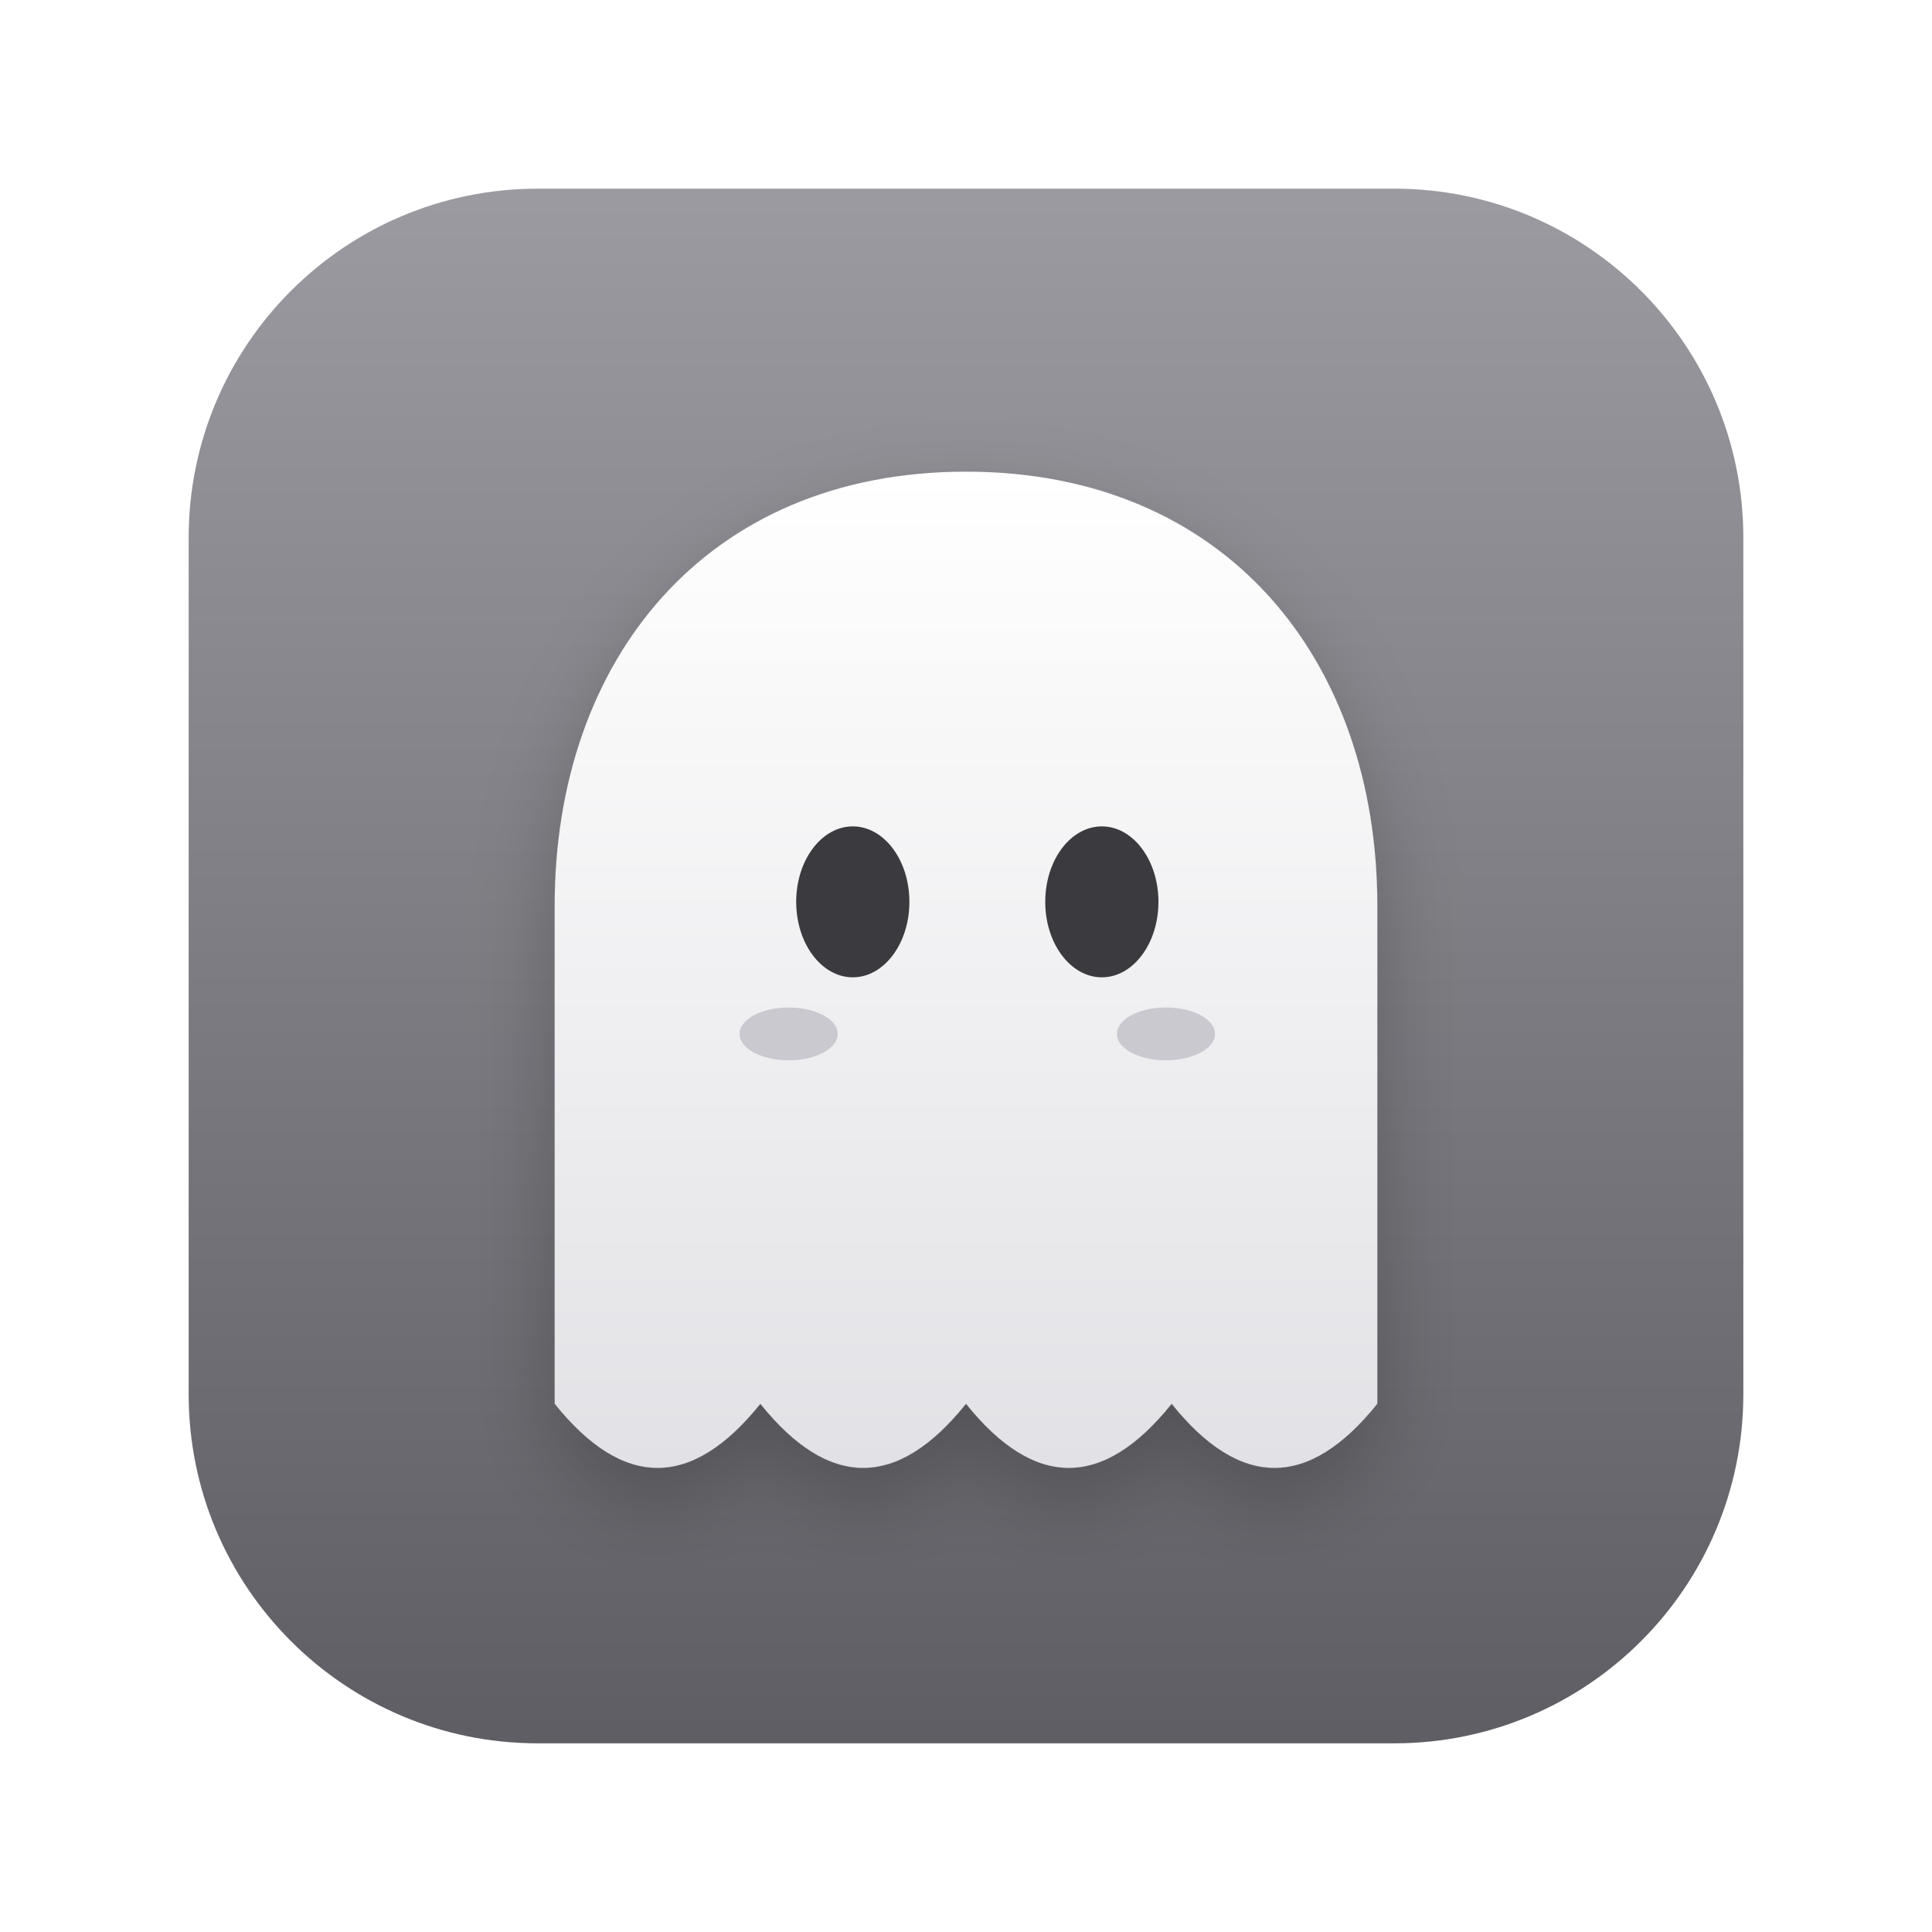
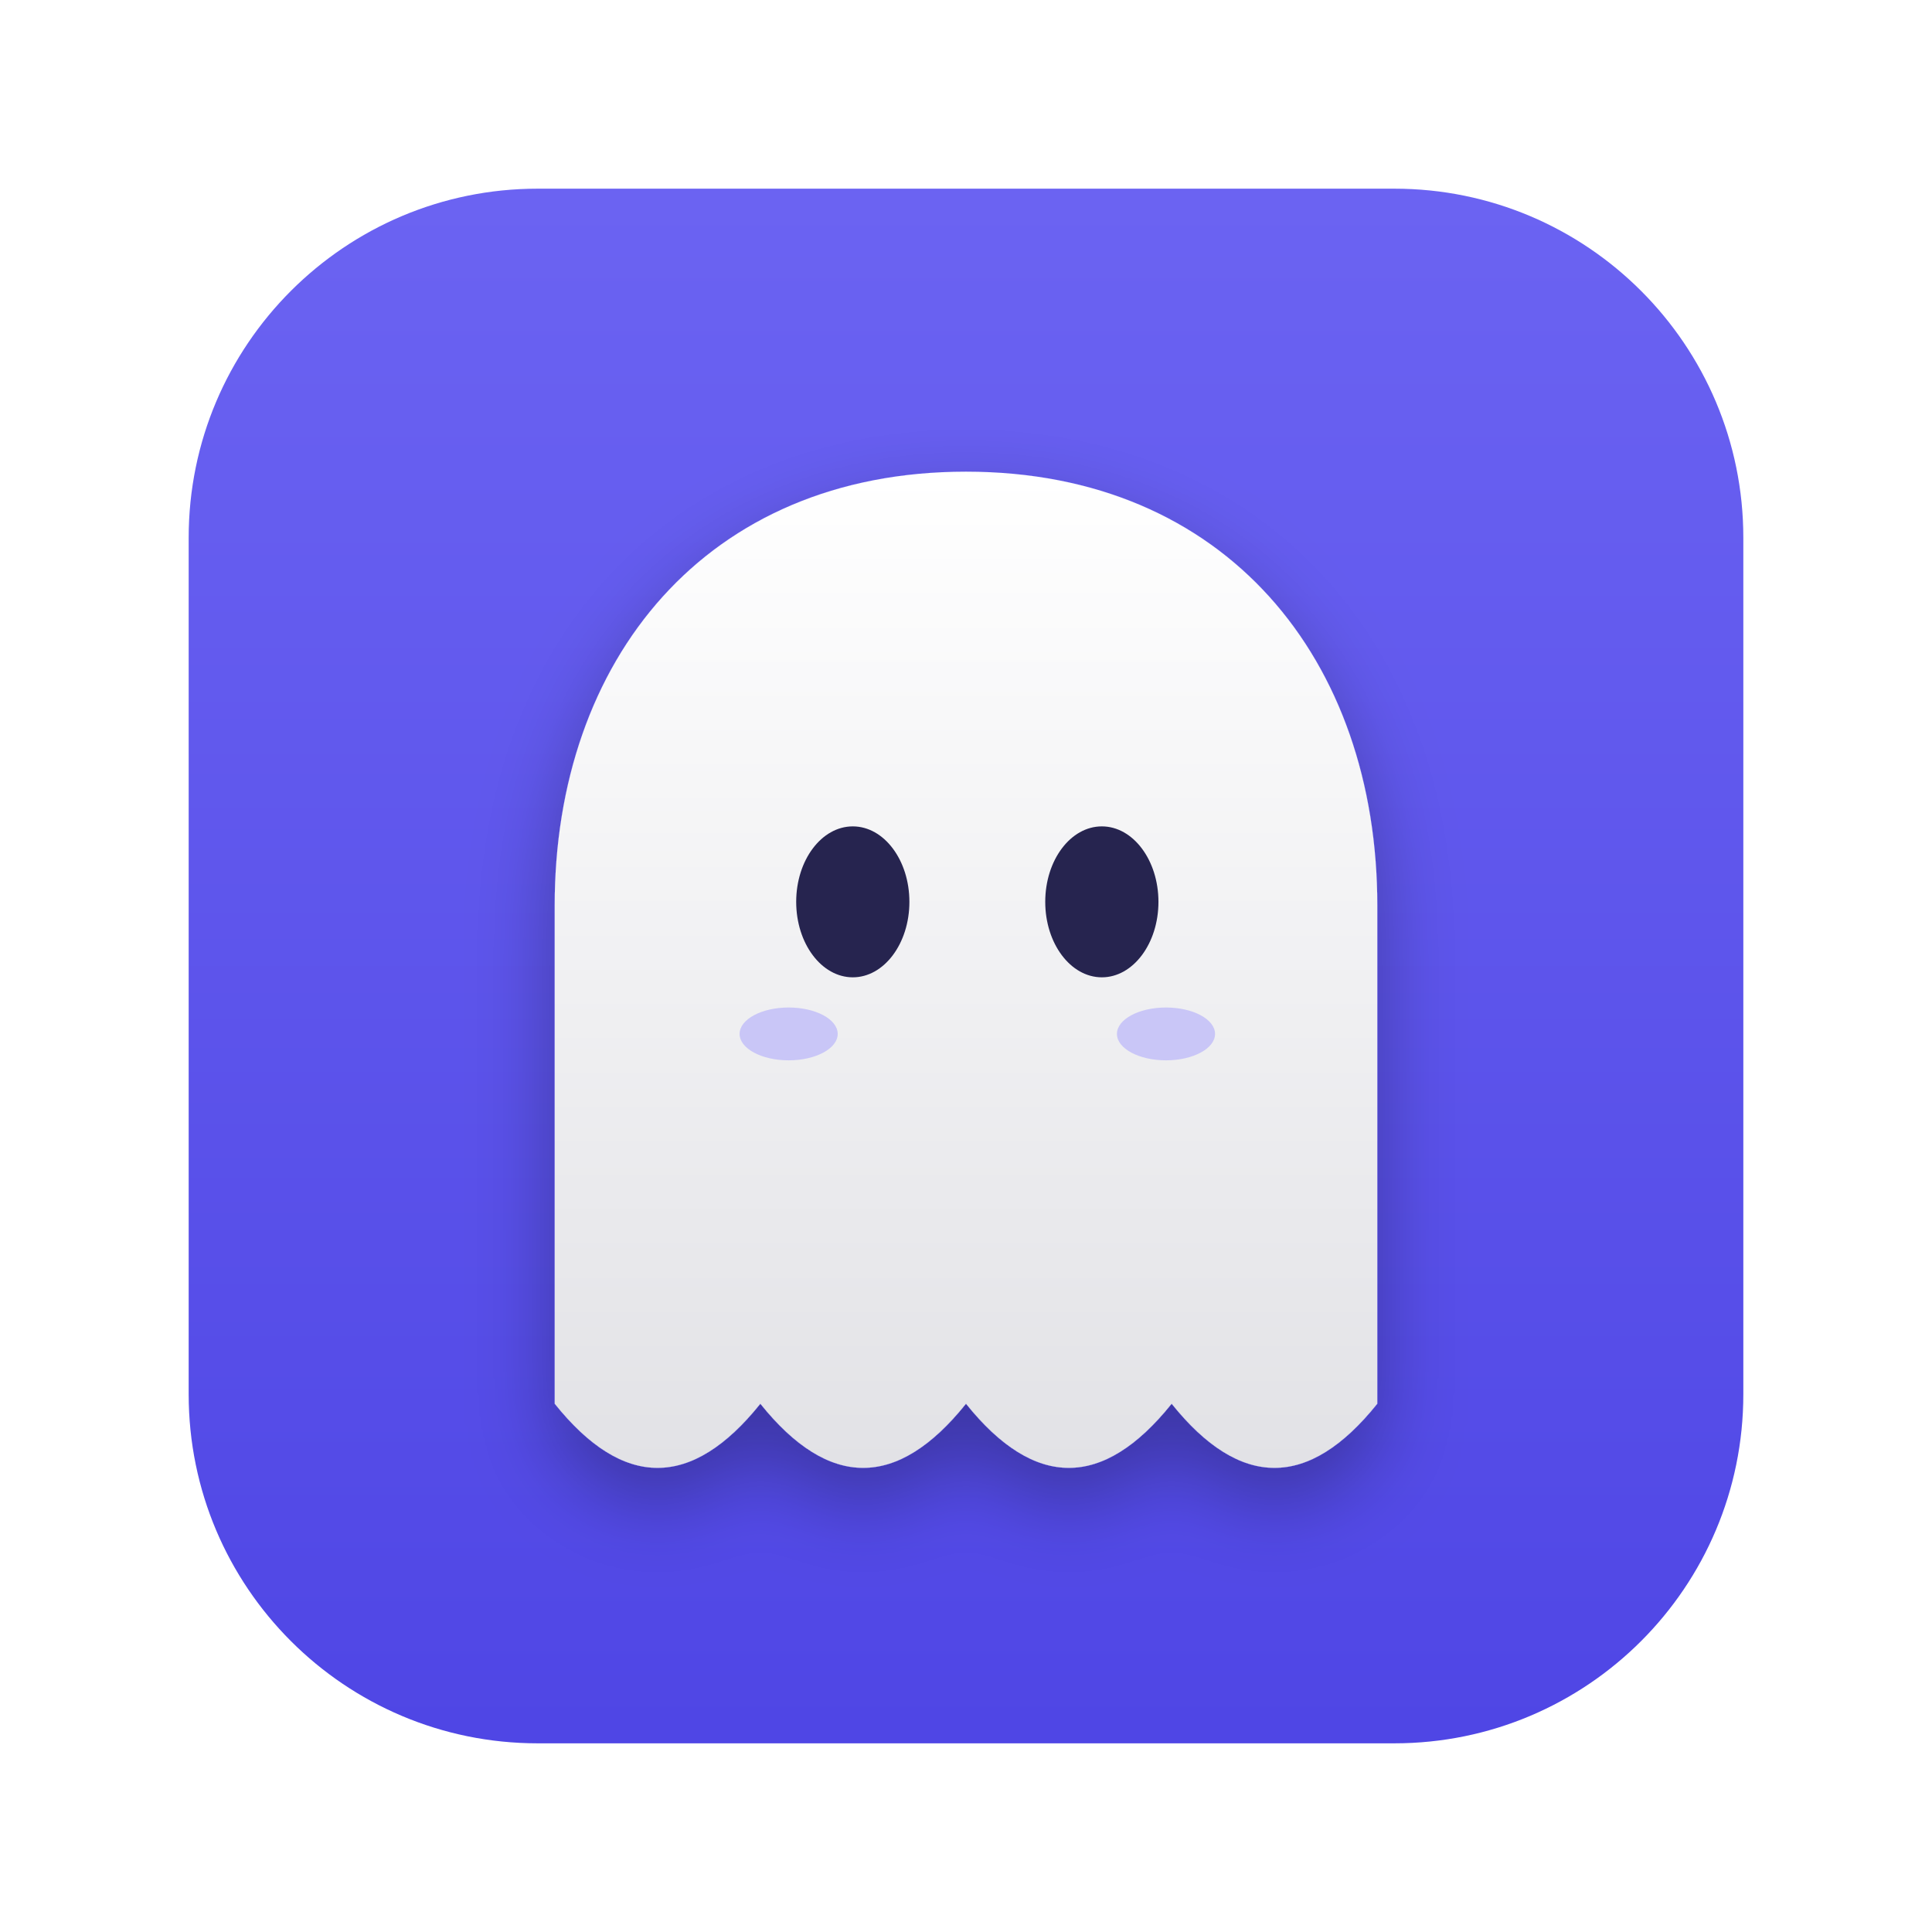
<svg xmlns="http://www.w3.org/2000/svg" width="1024" height="1024" viewBox="0 0 1024 1024">
  <defs>
    <linearGradient id="tile" x1="0" y1="0" x2="0" y2="1">
-       <stop offset="0" stop-color="#9a9aa0" />
-       <stop offset="1" stop-color="#5e5e64" />
+       <stop offset="0" stop-color="#6b63f2" />
+       <stop offset="1" stop-color="#4f46e5" />
    </linearGradient>
    <linearGradient id="ghost" x1="0" y1="0" x2="0" y2="1">
      <stop offset="0" stop-color="#ffffff" />
      <stop offset="1" stop-color="#e2e2e6" />
    </linearGradient>
    <filter id="shadow" x="-20%" y="-20%" width="140%" height="140%">
-       <feDropShadow dx="0" dy="18" stdDeviation="22" flood-color="#000" flood-opacity="0.22" />
+       <feDropShadow dx="0" dy="18" stdDeviation="22" flood-color="#000" flood-opacity="0.3" />
    </filter>
  </defs>
  <rect x="100" y="100" width="824" height="824" rx="185" fill="url(#tile)" />
  <path filter="url(#shadow)" fill="url(#ghost)" d="M 512 250 C 650 250 730 350 730 480 L 730 744 Q 675.5 812 621 744 Q 566.5 812 512 744 Q 457.5 812 403 744 Q 348.5 812 294 744 L 294 480 C 294 350 374 250 512 250 Z" />
-   <ellipse cx="452" cy="478" rx="30" ry="40" fill="#3a3a3f" />
-   <ellipse cx="584" cy="478" rx="30" ry="40" fill="#3a3a3f" />
-   <ellipse cx="418" cy="548" rx="26" ry="14" fill="#c9c9cf" />
-   <ellipse cx="618" cy="548" rx="26" ry="14" fill="#c9c9cf" />
+   <ellipse cx="452" cy="478" rx="30" ry="40" fill="#26244f" />
+   <ellipse cx="584" cy="478" rx="30" ry="40" fill="#26244f" />
+   <ellipse cx="418" cy="548" rx="26" ry="14" fill="#c9c6f7" />
+   <ellipse cx="618" cy="548" rx="26" ry="14" fill="#c9c6f7" />
</svg>
